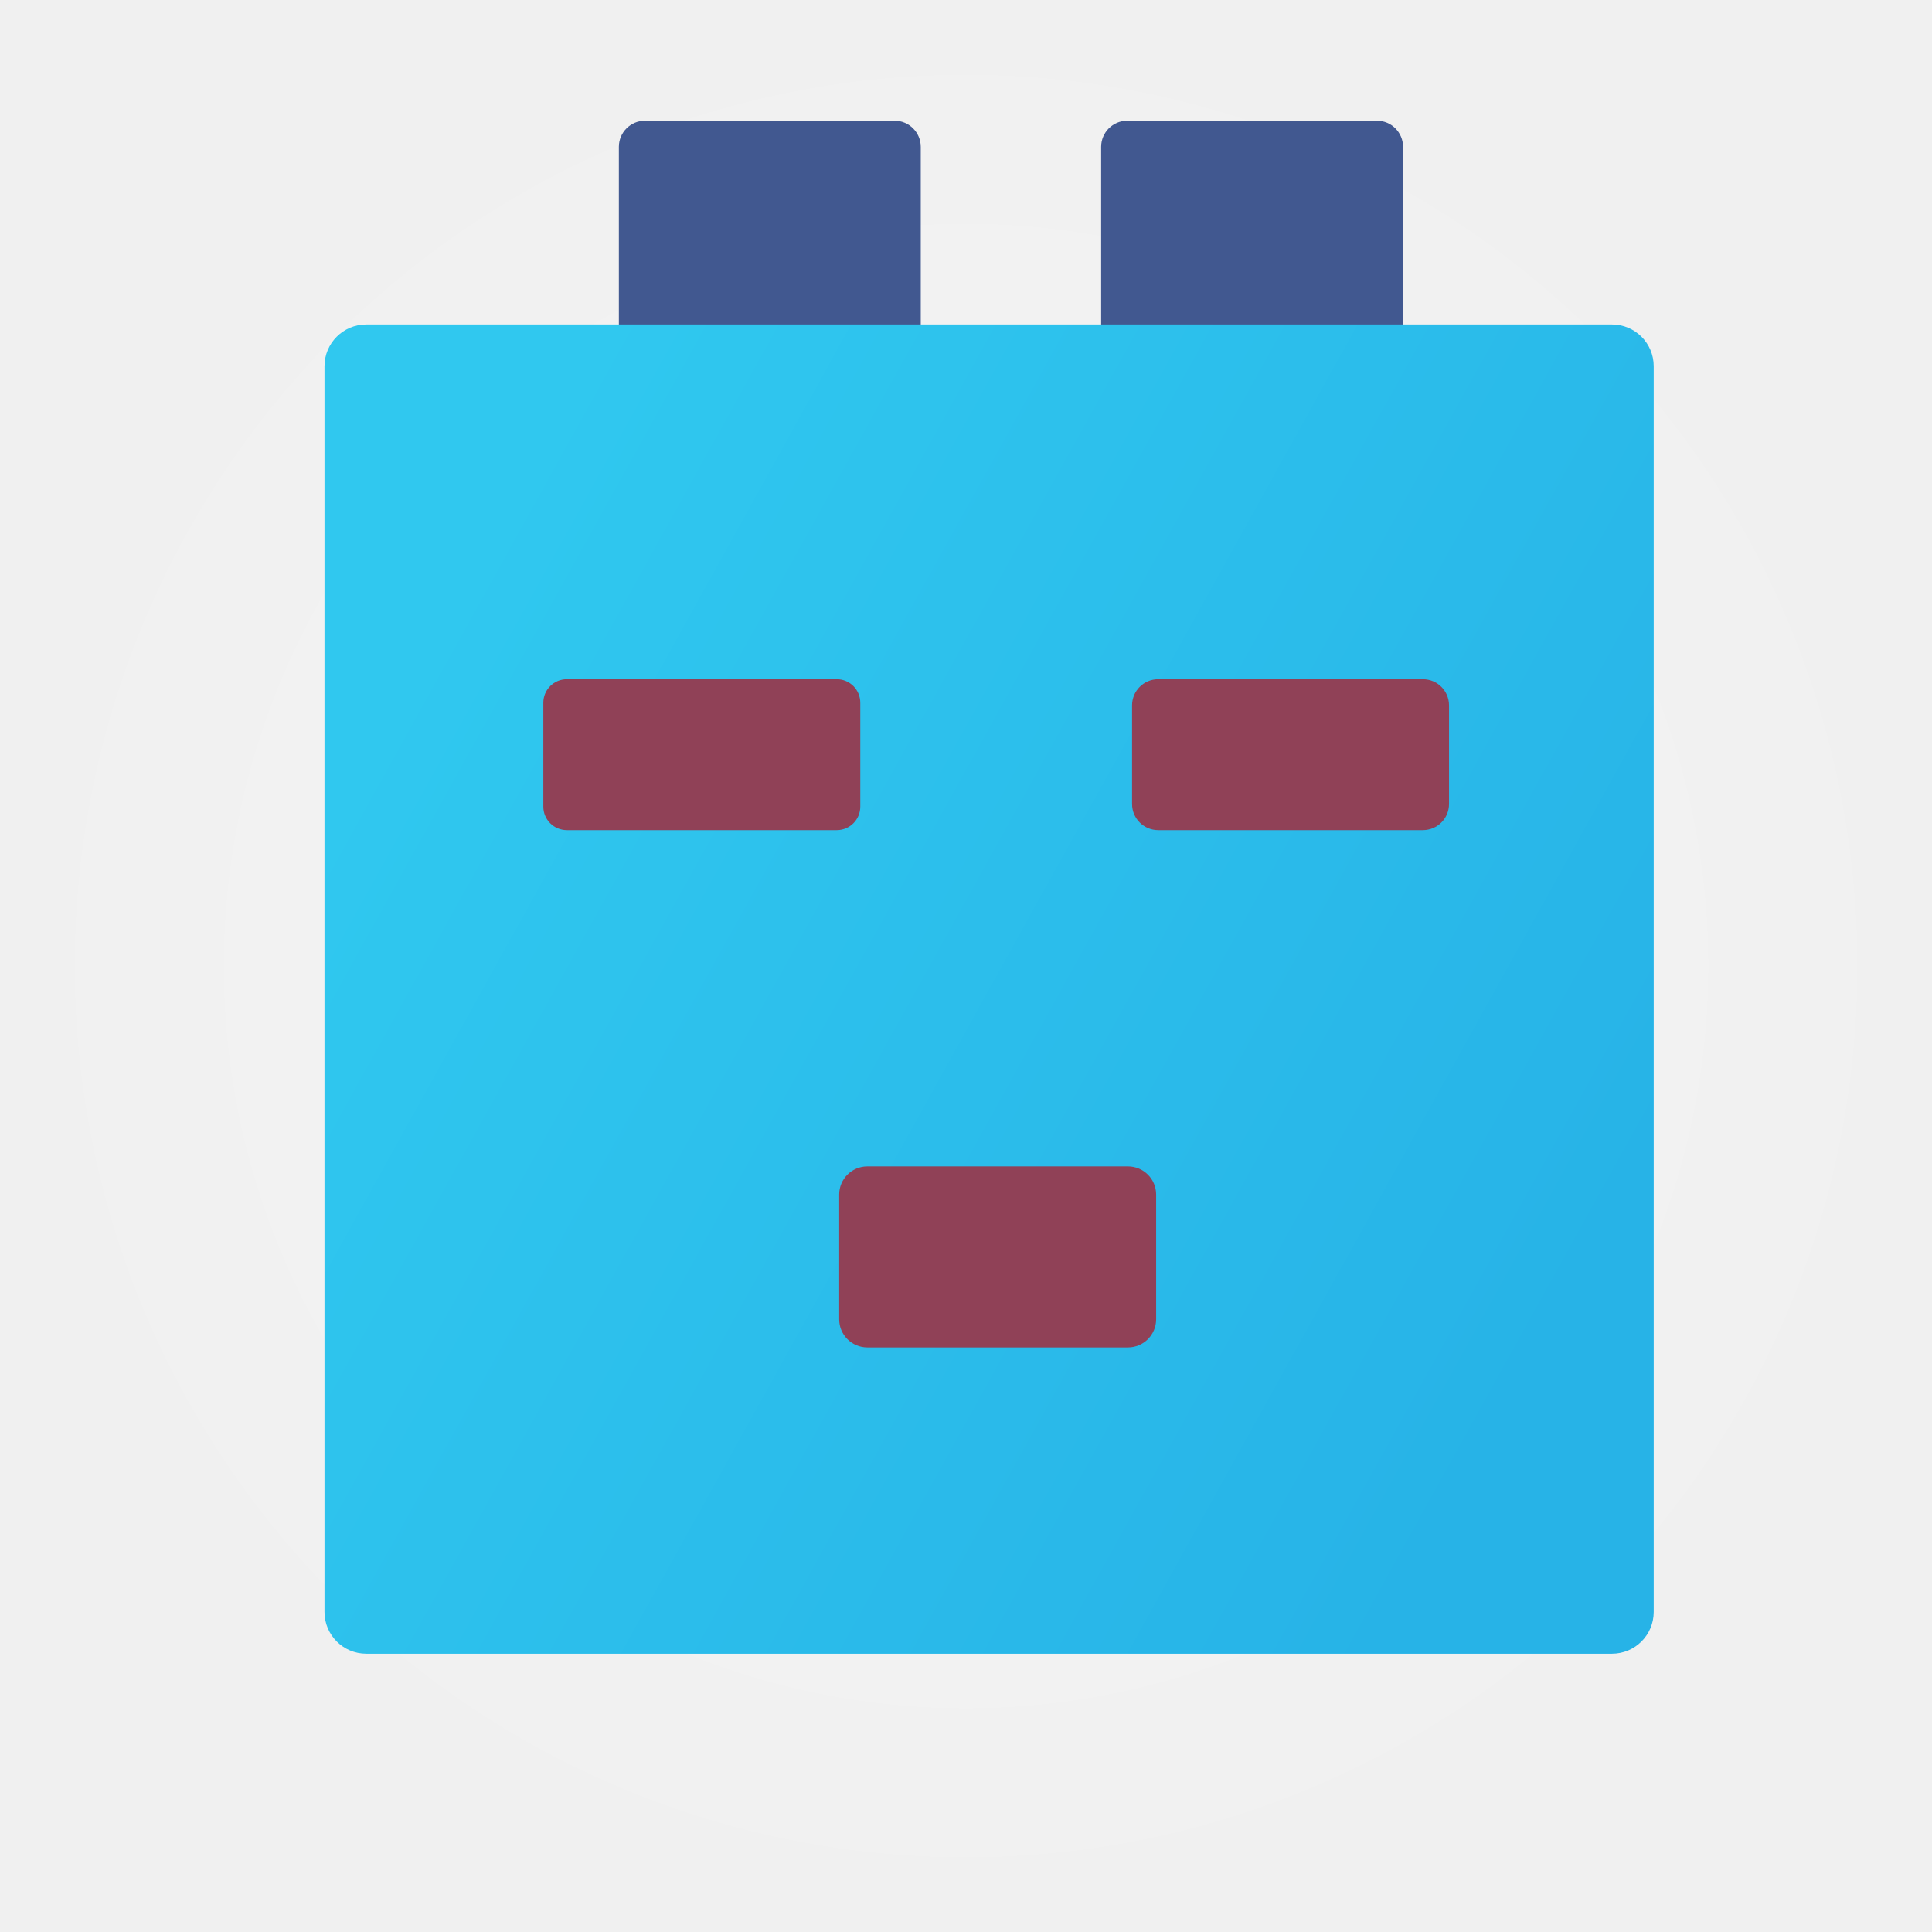
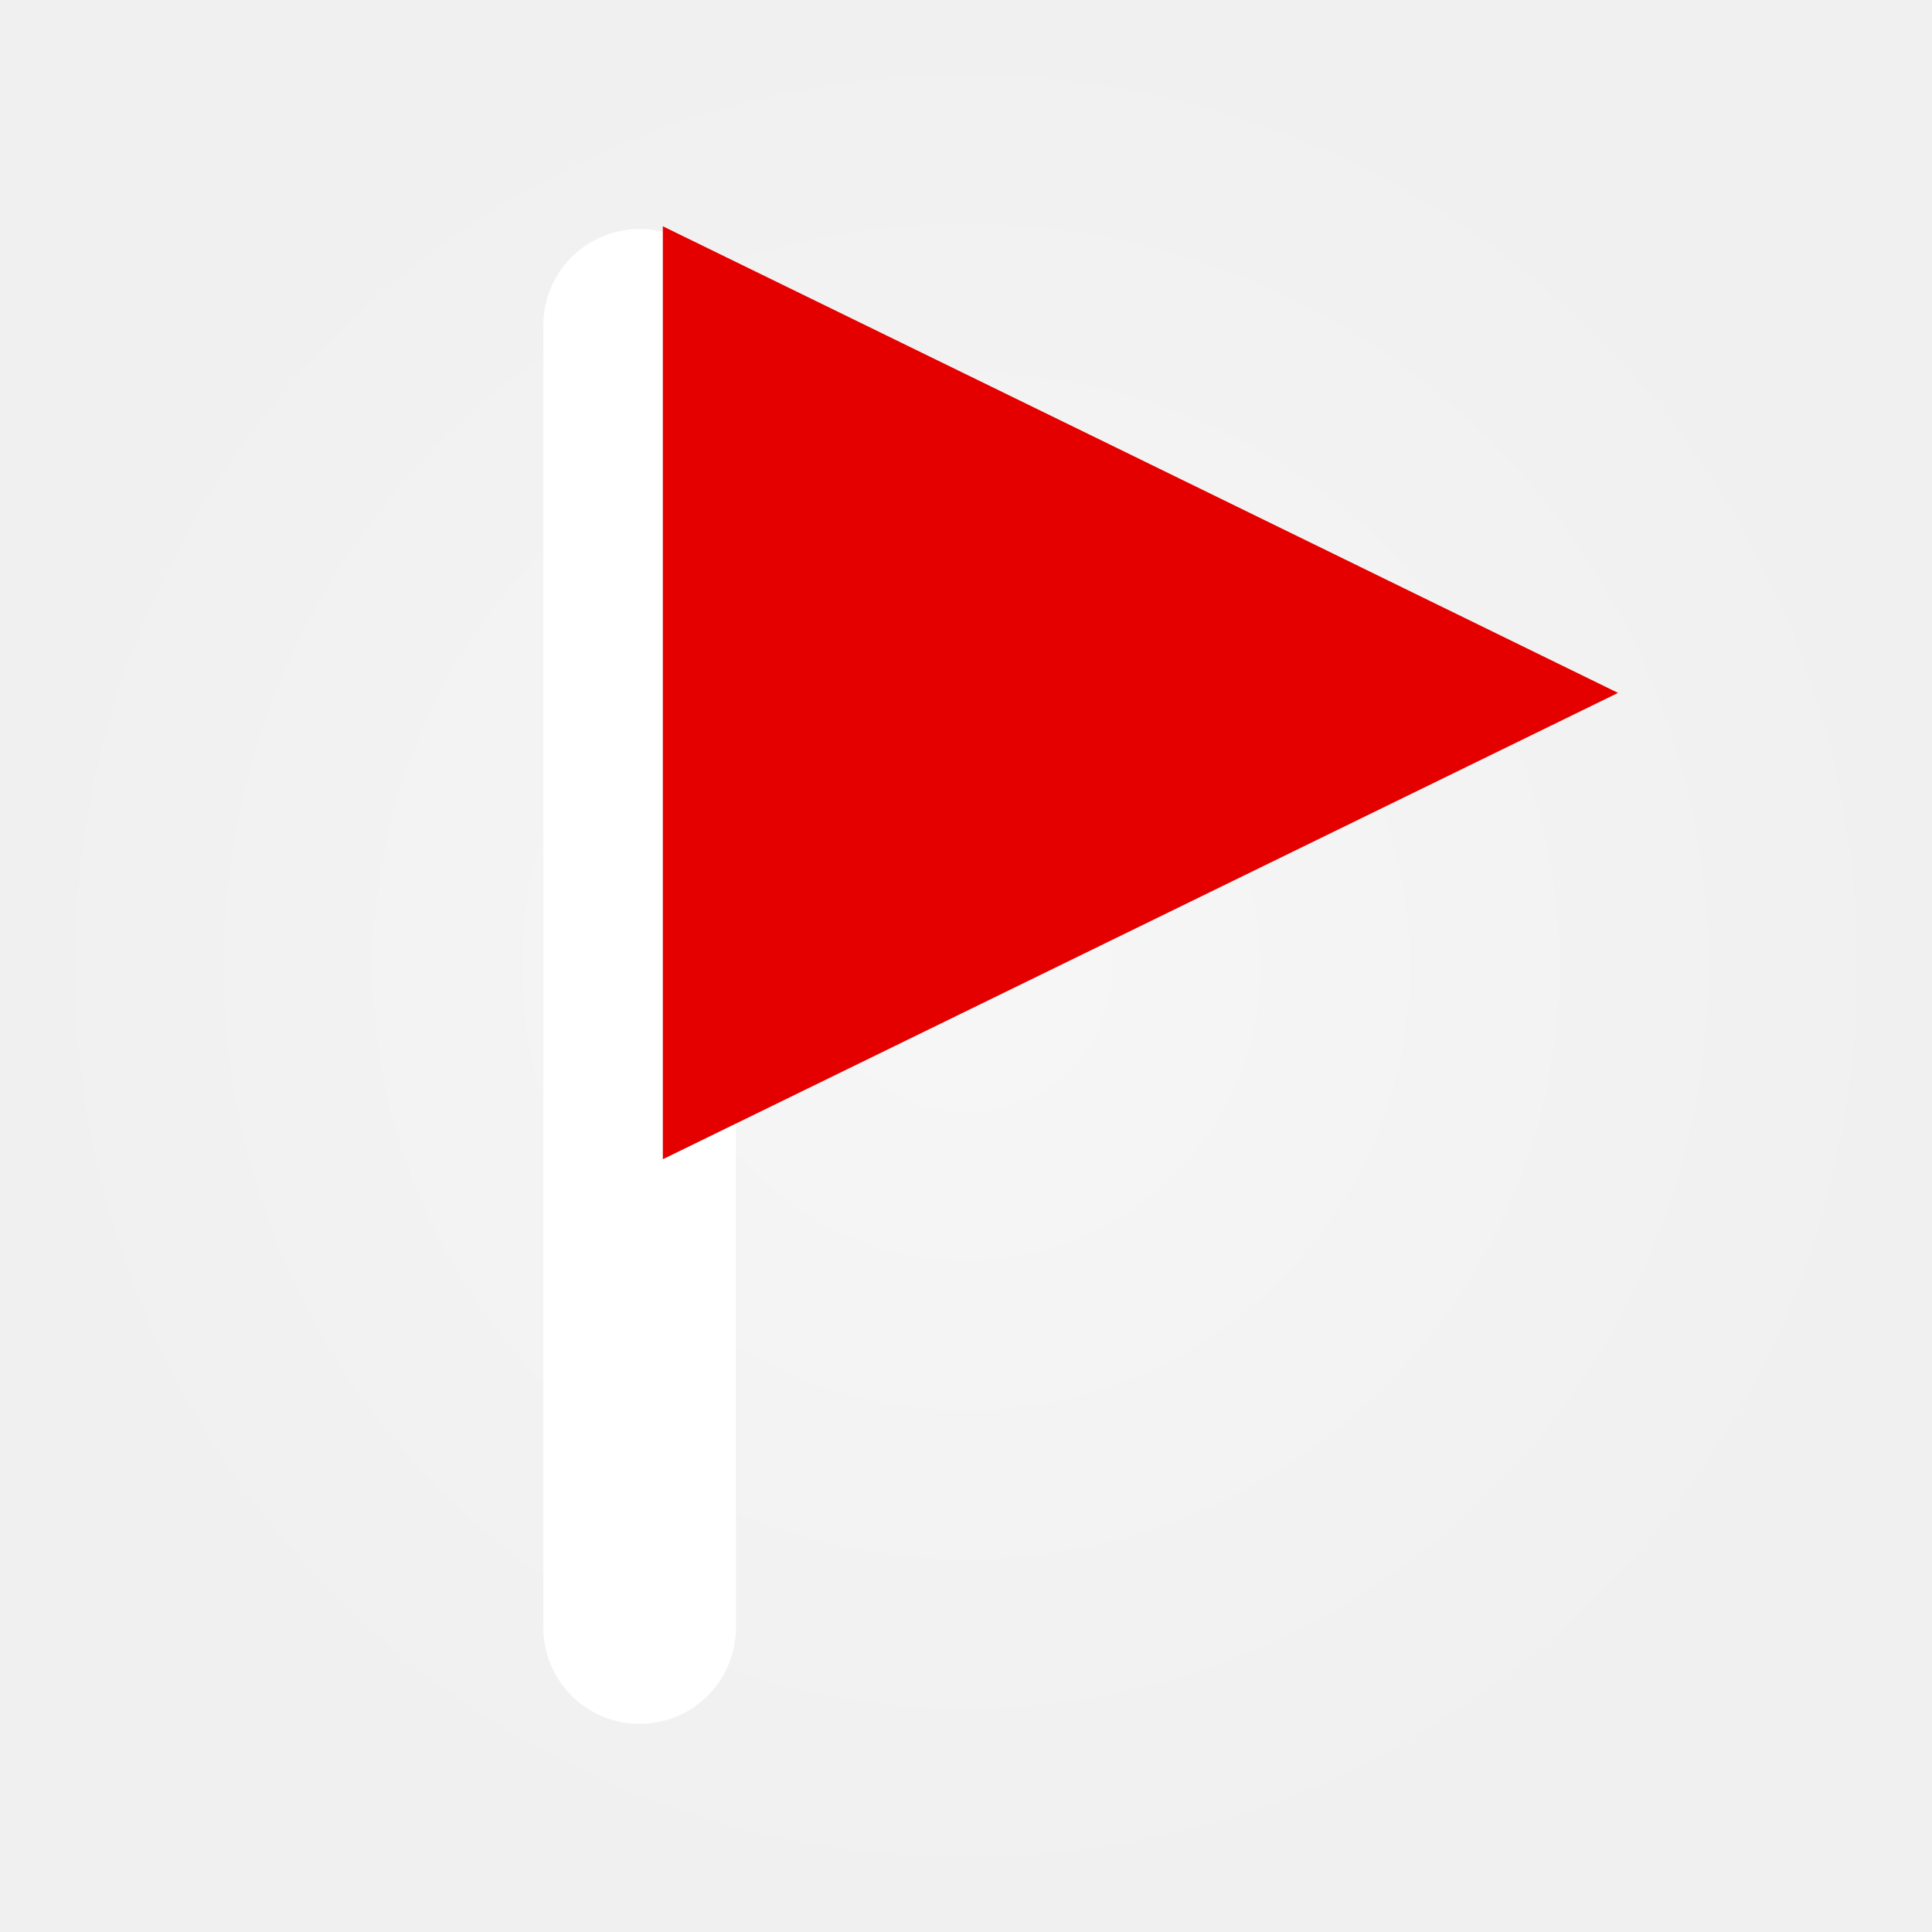
<svg xmlns="http://www.w3.org/2000/svg" xmlns:xlink="http://www.w3.org/1999/xlink" width="64" height="64" viewBox="0 0 16.933 16.933" version="1.1" id="svg1">
  <defs id="defs1">
-     <linearGradient id="linearGradient4">
-       <stop style="stop-color:#30c8ef;stop-opacity:1;" offset="0" id="stop4" />
-       <stop style="stop-color:#27b3e7;stop-opacity:1;" offset="1" id="stop5" />
-     </linearGradient>
    <radialGradient xlink:href="#linearGradient2" id="radialGradient3" cx="8.467" cy="8.467" fx="8.467" fy="8.467" r="8.467" gradientUnits="userSpaceOnUse" />
    <linearGradient id="linearGradient2">
      <stop style="stop-color:#ffffff;stop-opacity:0.432;" offset="0" id="stop2" />
      <stop style="stop-color:#ffffff;stop-opacity:0;" offset="1" id="stop3" />
    </linearGradient>
-     <linearGradient xlink:href="#linearGradient4" id="linearGradient5" x1="3.575" y1="5.845" x2="13.764" y2="11.493" gradientUnits="userSpaceOnUse" />
  </defs>
  <g id="layer1">
    <rect style="fill:url(#radialGradient3);fill-opacity:1;stroke:none;stroke-width:0.768" id="rect1" width="16.933" height="16.933" x="0" y="0" />
-     <rect style="fill:#415890;fill-opacity:1;stroke-width:2.4;stroke-linecap:square" id="rect3" width="2.646" height="2.117" x="5.424" y="1.058" ry="0.229" />
-     <rect style="fill:#415890;fill-opacity:1;stroke-width:2.4;stroke-linecap:square" id="rect3-3" width="2.646" height="2.117" x="9.651" y="1.058" ry="0.229" />
-     <rect style="fill:url(#linearGradient5);fill-opacity:1;stroke-width:2.249;stroke-linecap:square" id="rect2" width="11.65" height="11.65" x="2.844" y="2.844" ry="0.366" />
-     <rect style="fill:#904157;fill-opacity:1;stroke-width:2.621;stroke-linecap:square" id="rect4" width="2.778" height="1.323" x="4.762" y="5.953" ry="0.206" />
-     <rect style="fill:#904157;fill-opacity:1;stroke-width:2.871;stroke-linecap:square" id="rect4-3" width="2.778" height="1.587" x="7.355" y="10.223" ry="0.247" />
-     <rect style="fill:#904157;fill-opacity:1;stroke-width:2.621;stroke-linecap:square" id="rect4-1" width="2.778" height="1.323" x="9.922" y="5.953" ry="0.229" />
+     <path style="fill:none;stroke:#ffffff;stroke-width:1.688;stroke-linecap:round;stroke-dasharray:none;stroke-opacity:1" d="m 5.606,2.851 v 7.22 4.194" id="path1" />
+     <path style="fill:#e50000;fill-opacity:1;stroke:#e50000;stroke-width:1.455;stroke-linecap:round;stroke-dasharray:none;stroke-opacity:1" id="path2" d="m 11.428,6.317 -3.163,1.826 -3.163,1.826 0,-3.653 0,-3.653 3.163,1.826 z" transform="matrix(0.9840124,0,0,0.8321761,1.504821,0.8157232)" />
  </g>
</svg>
